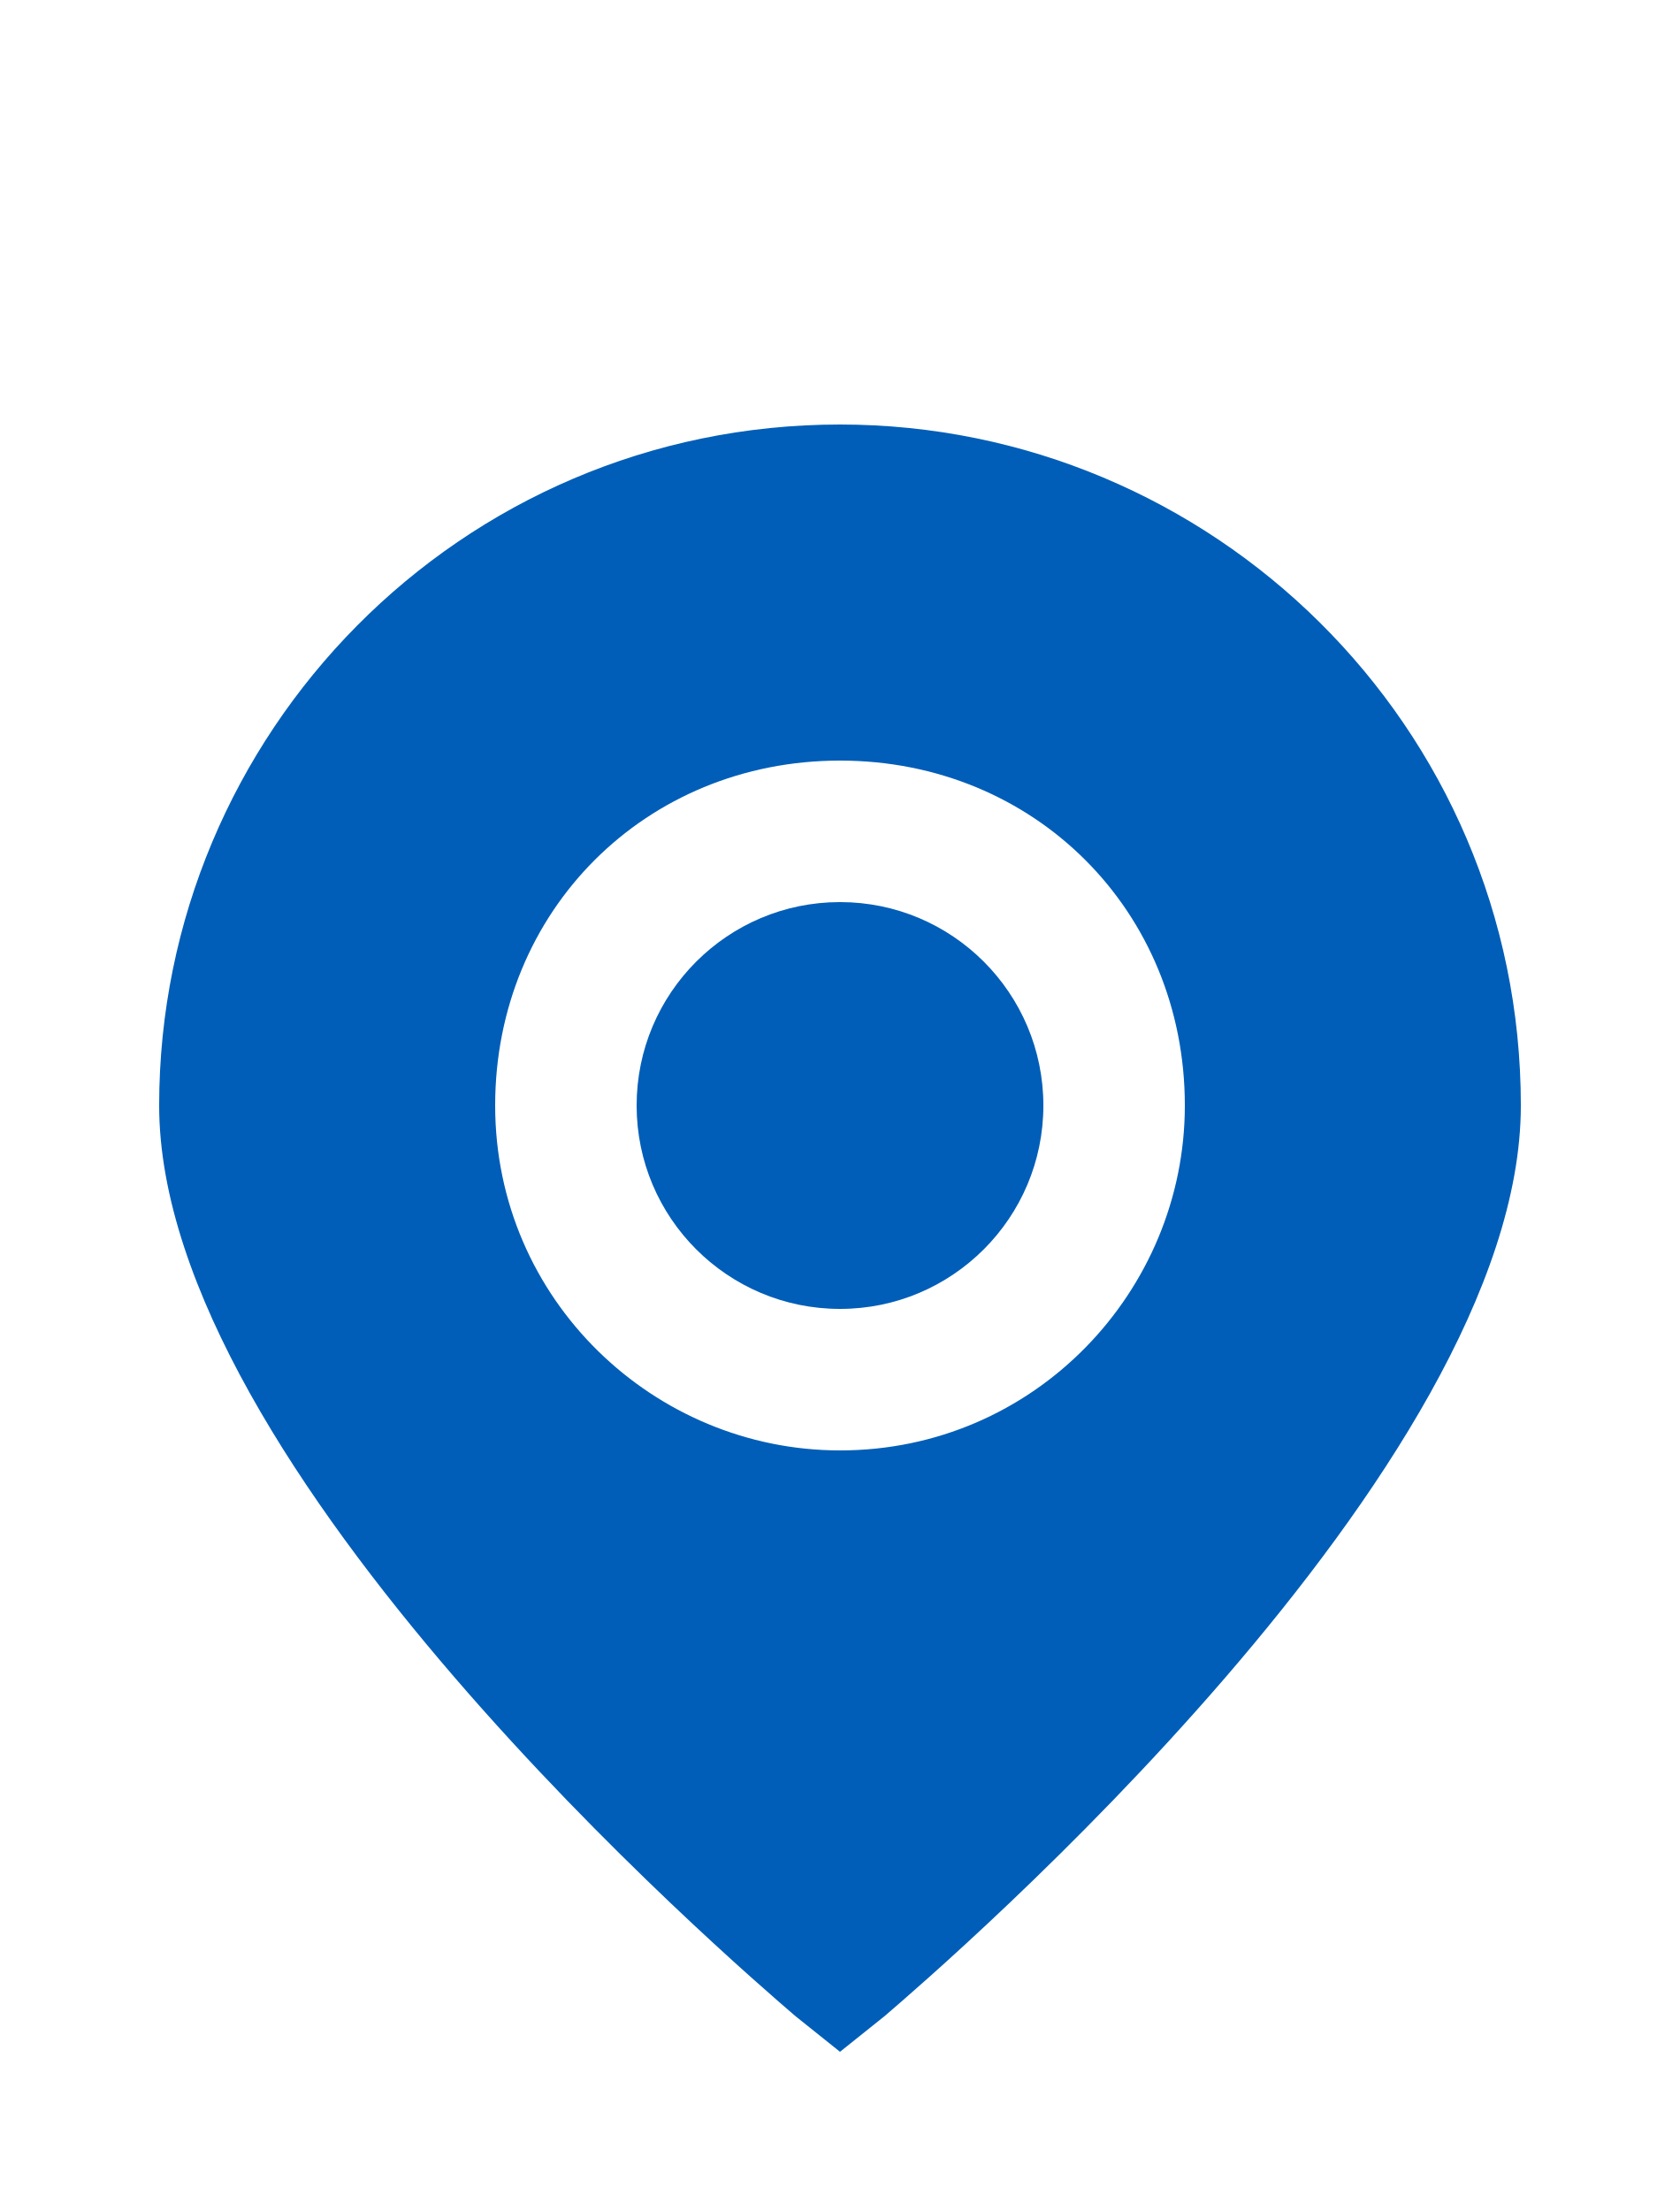
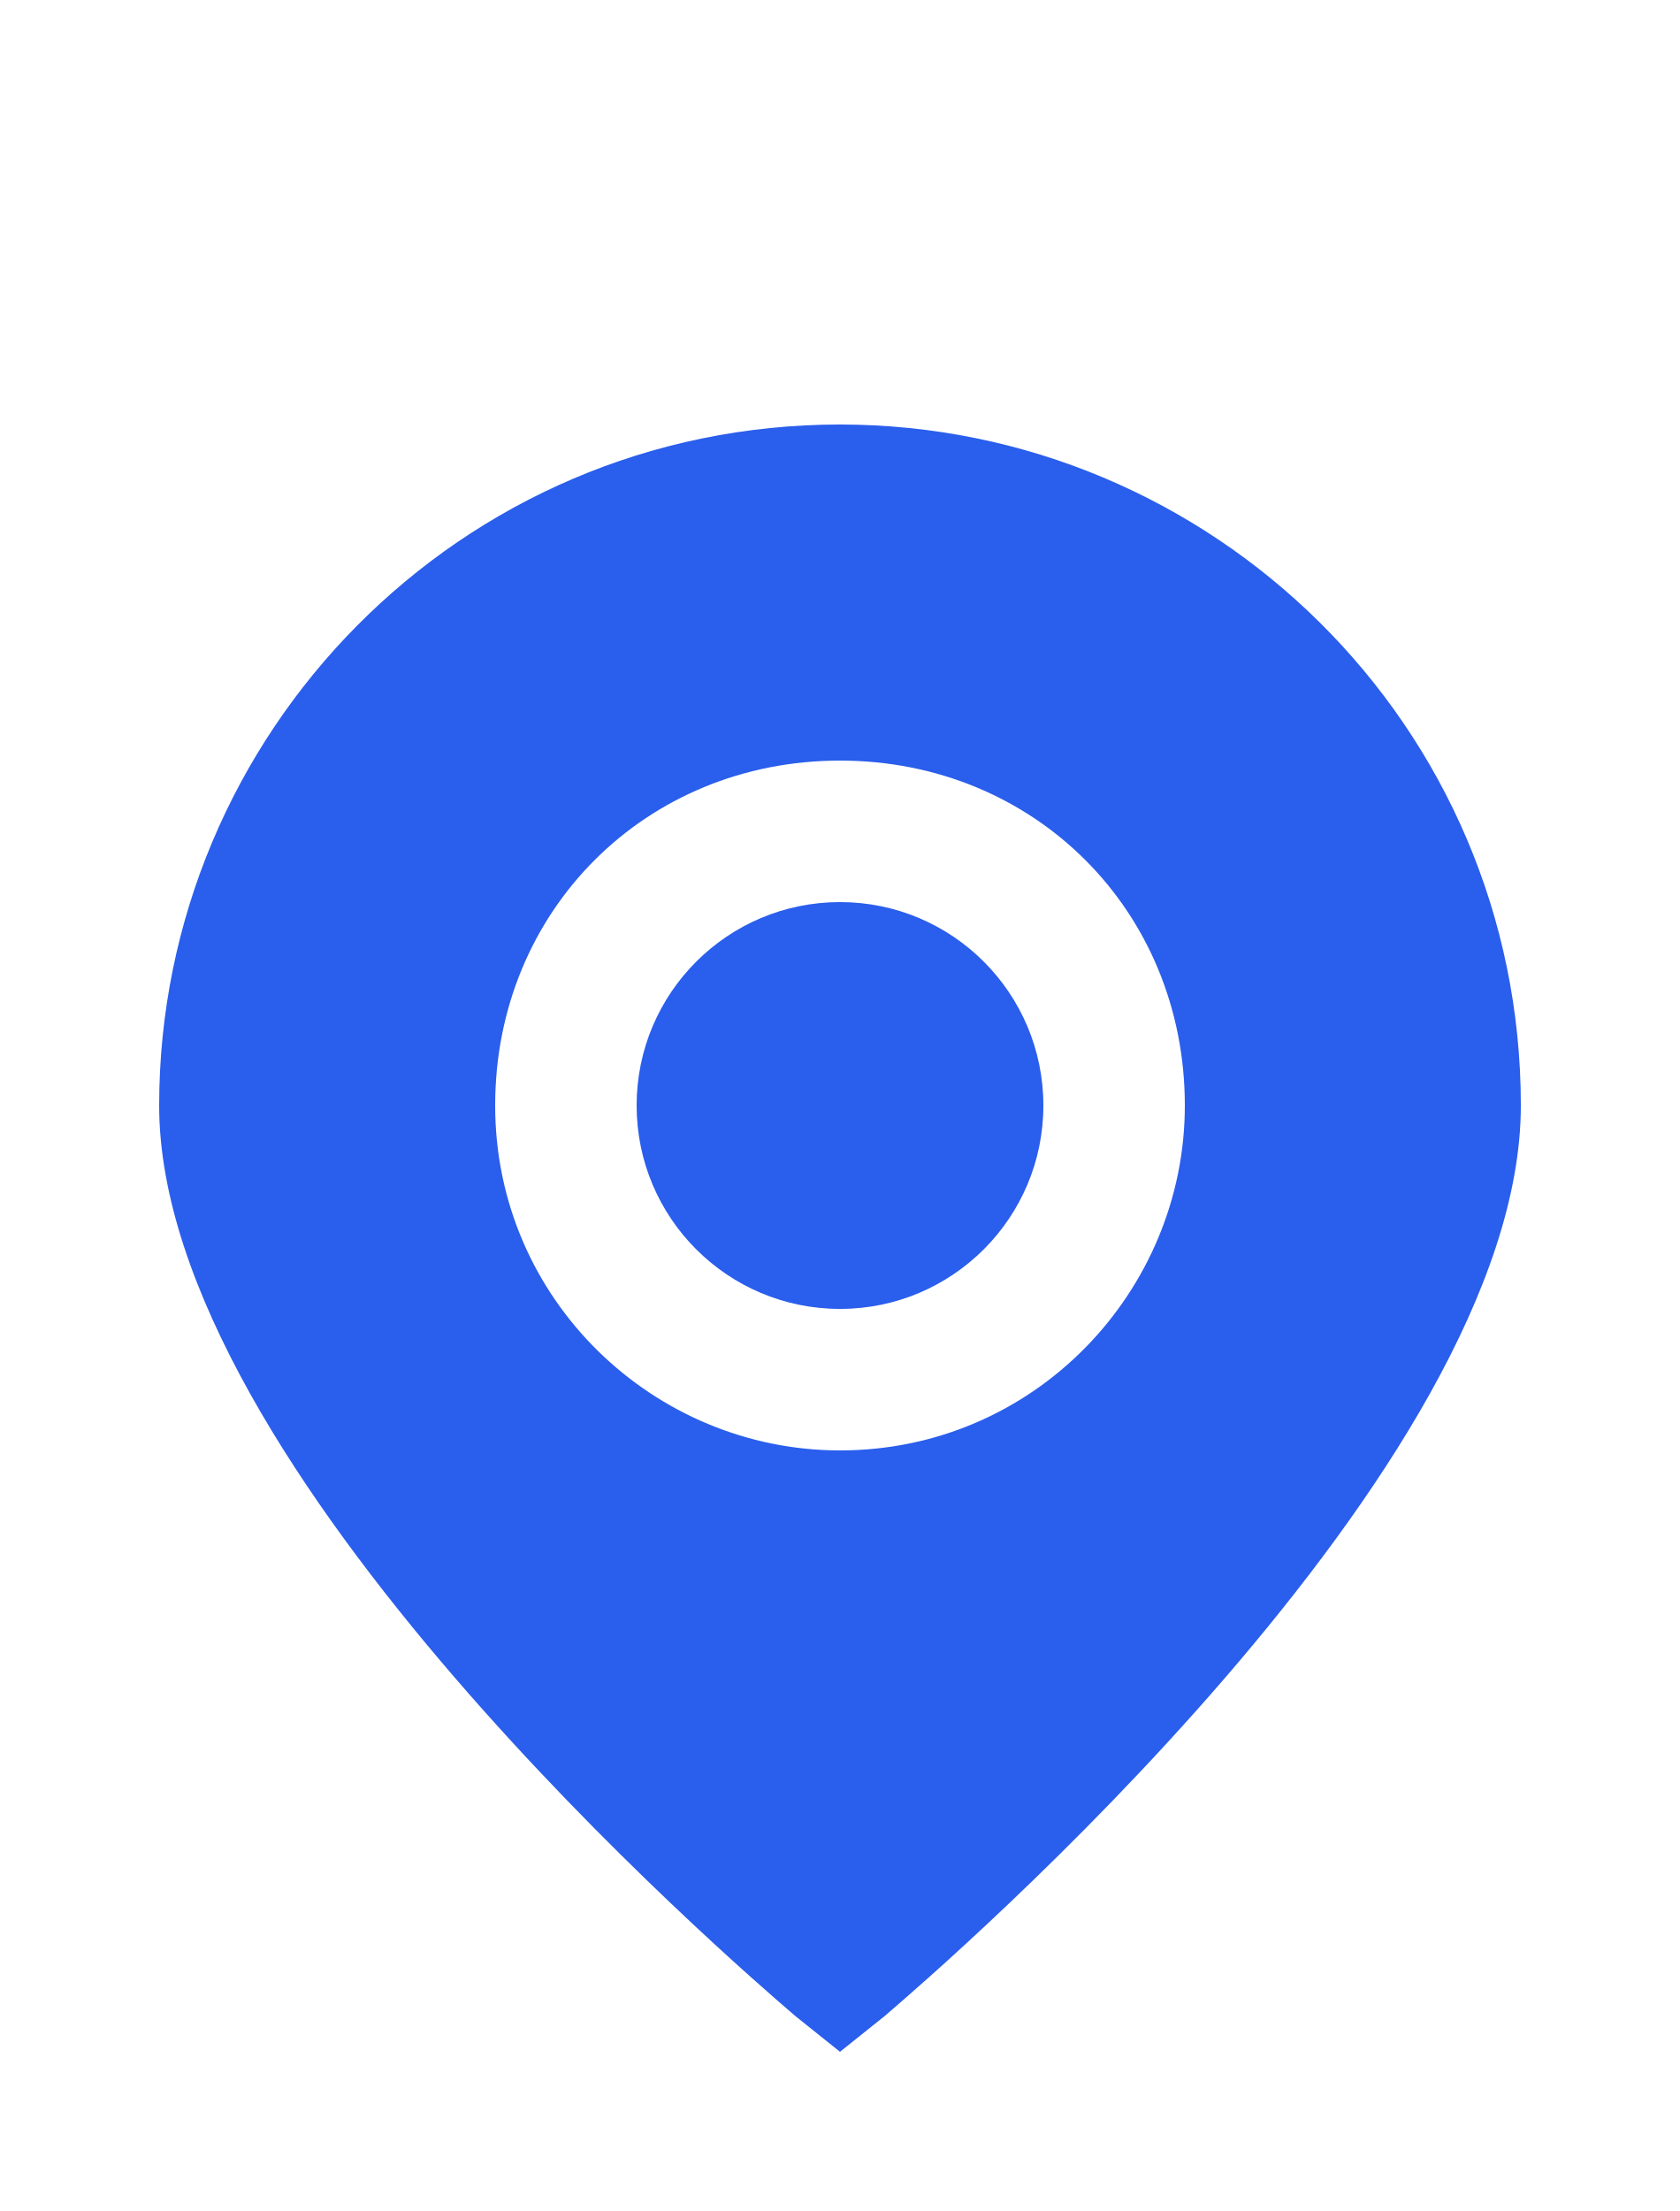
<svg xmlns="http://www.w3.org/2000/svg" id="Ebene_1" data-name="Ebene 1" version="1.1" viewBox="0 0 19 25">
  <defs>
    <style>
      .cls-1 {
-         fill: #005eb8;
+         fill: #2a5eec;
        stroke-width: 0px;
      }
    </style>
  </defs>
  <path class="cls-1" d="M9.5,4.8c-4.3,0-7.7,3.5-7.7,7.7,0,4.1,6.5,9.7,7.2,10.3l.5.4.5-.4c.7-.6,7.2-6.2,7.2-10.3,0-4.3-3.5-7.7-7.7-7.7ZM9.5,16.4c-2.1,0-3.9-1.7-3.9-3.9s1.7-3.9,3.9-3.9,3.9,1.7,3.9,3.9c0,2.1-1.7,3.9-3.9,3.9Z" />
  <circle class="cls-1" cx="9.5" cy="12.5" r="2.3" />
</svg>
